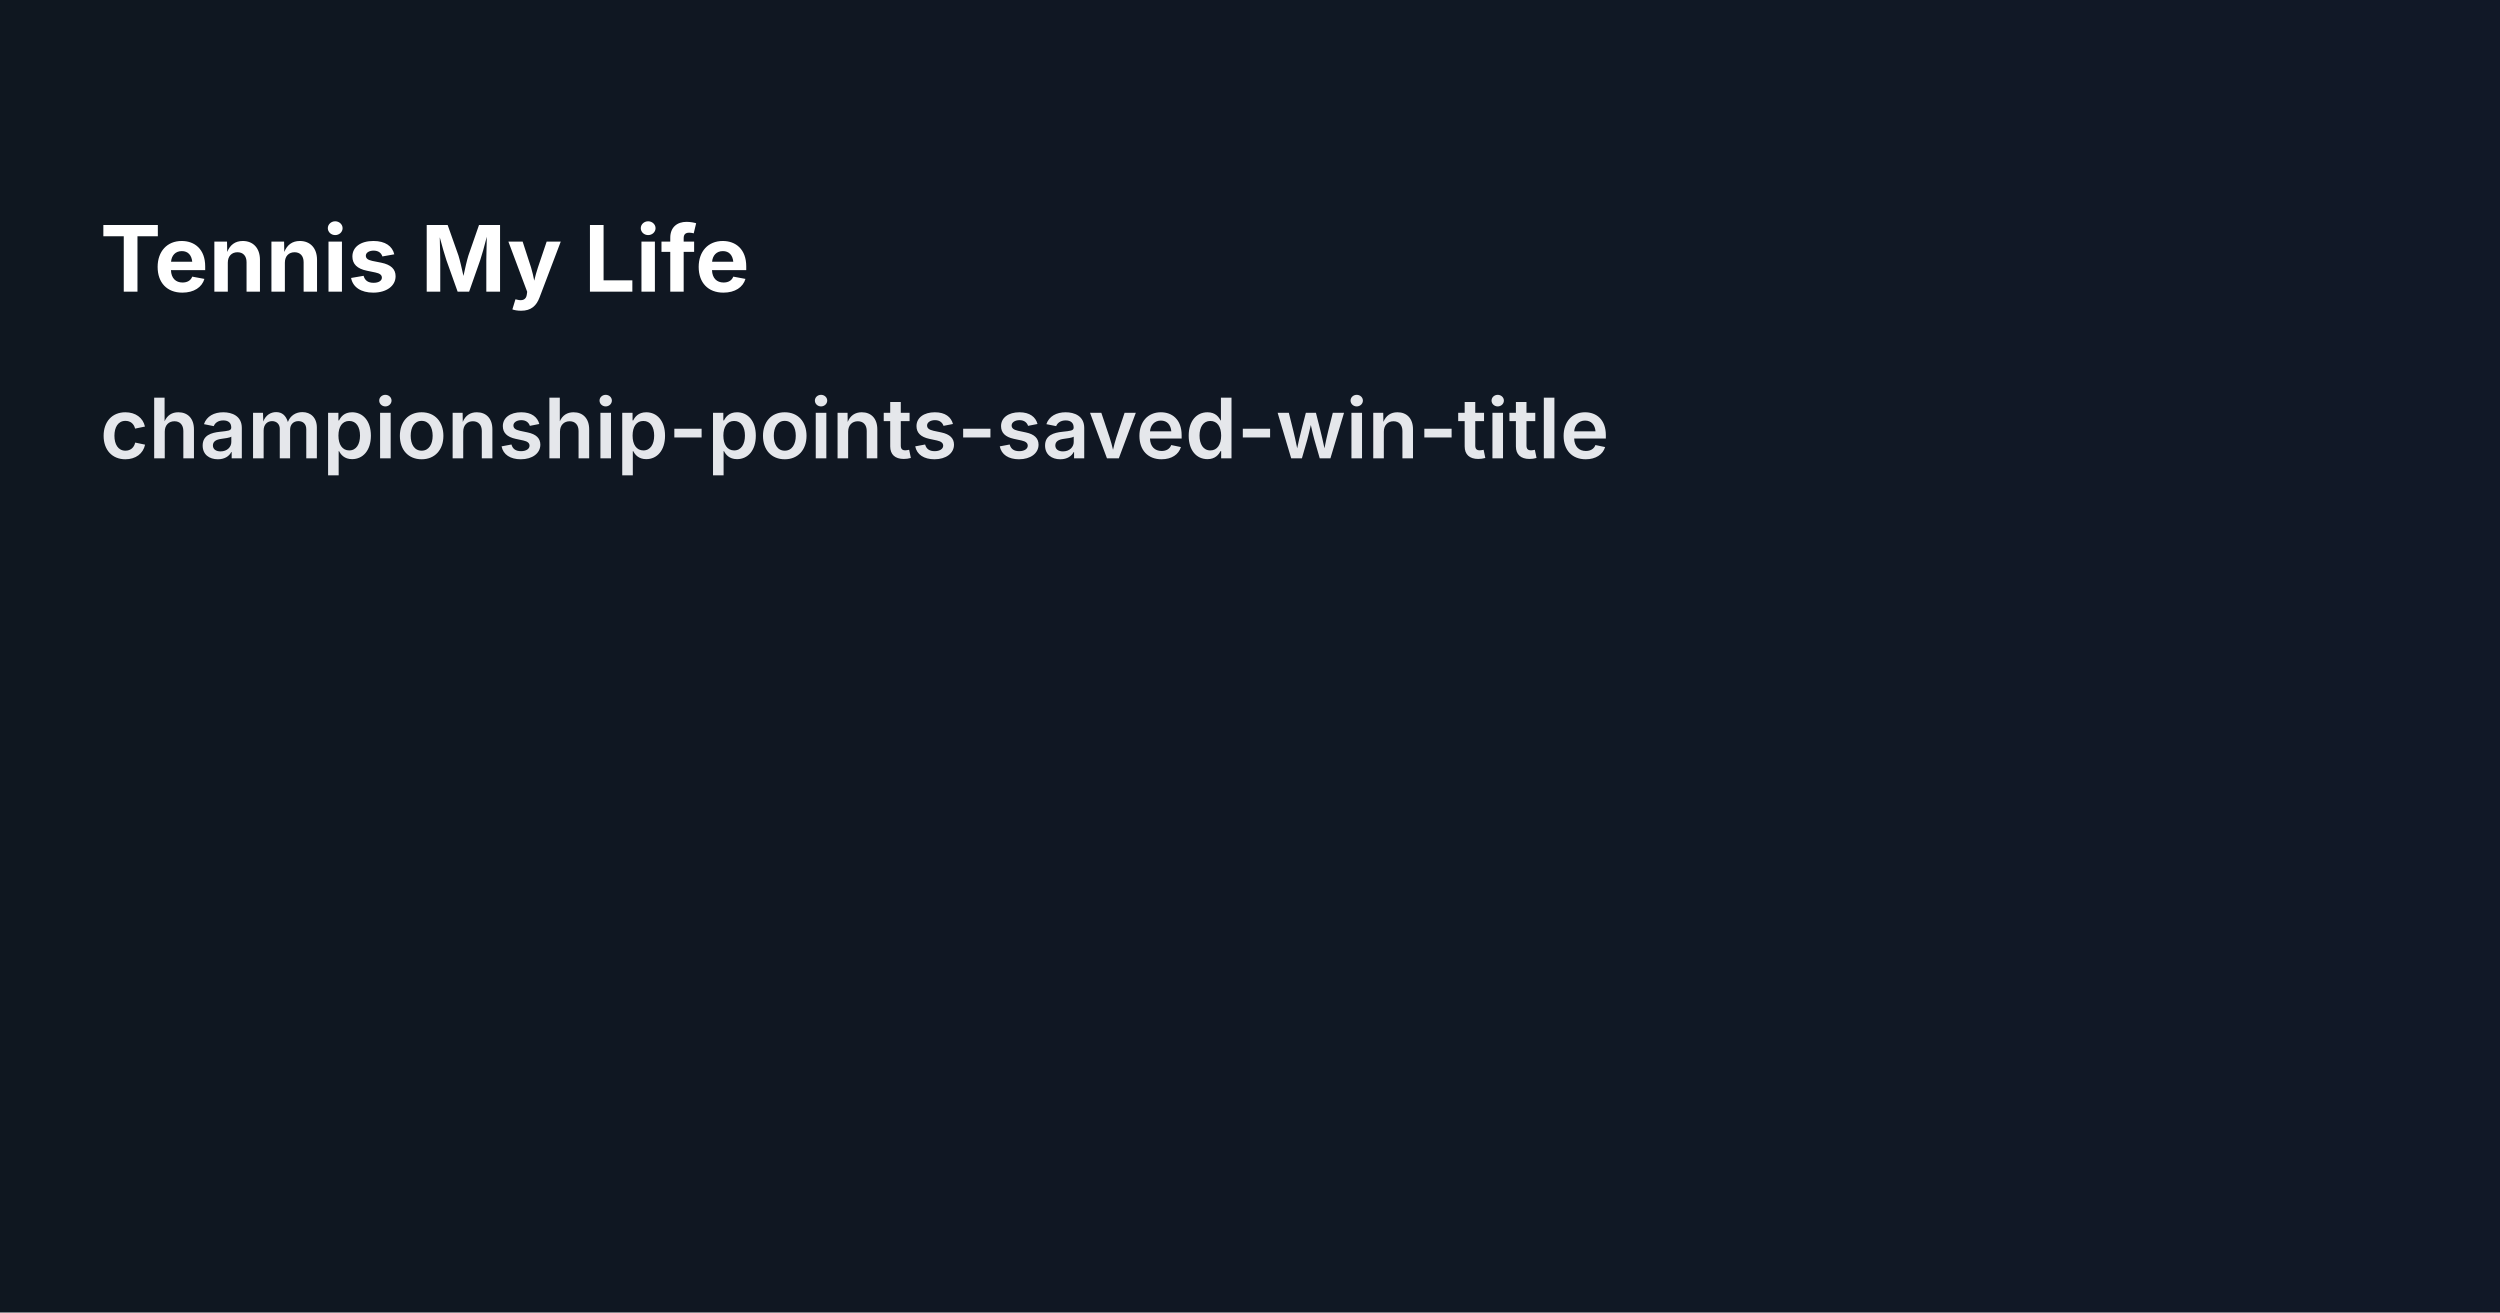
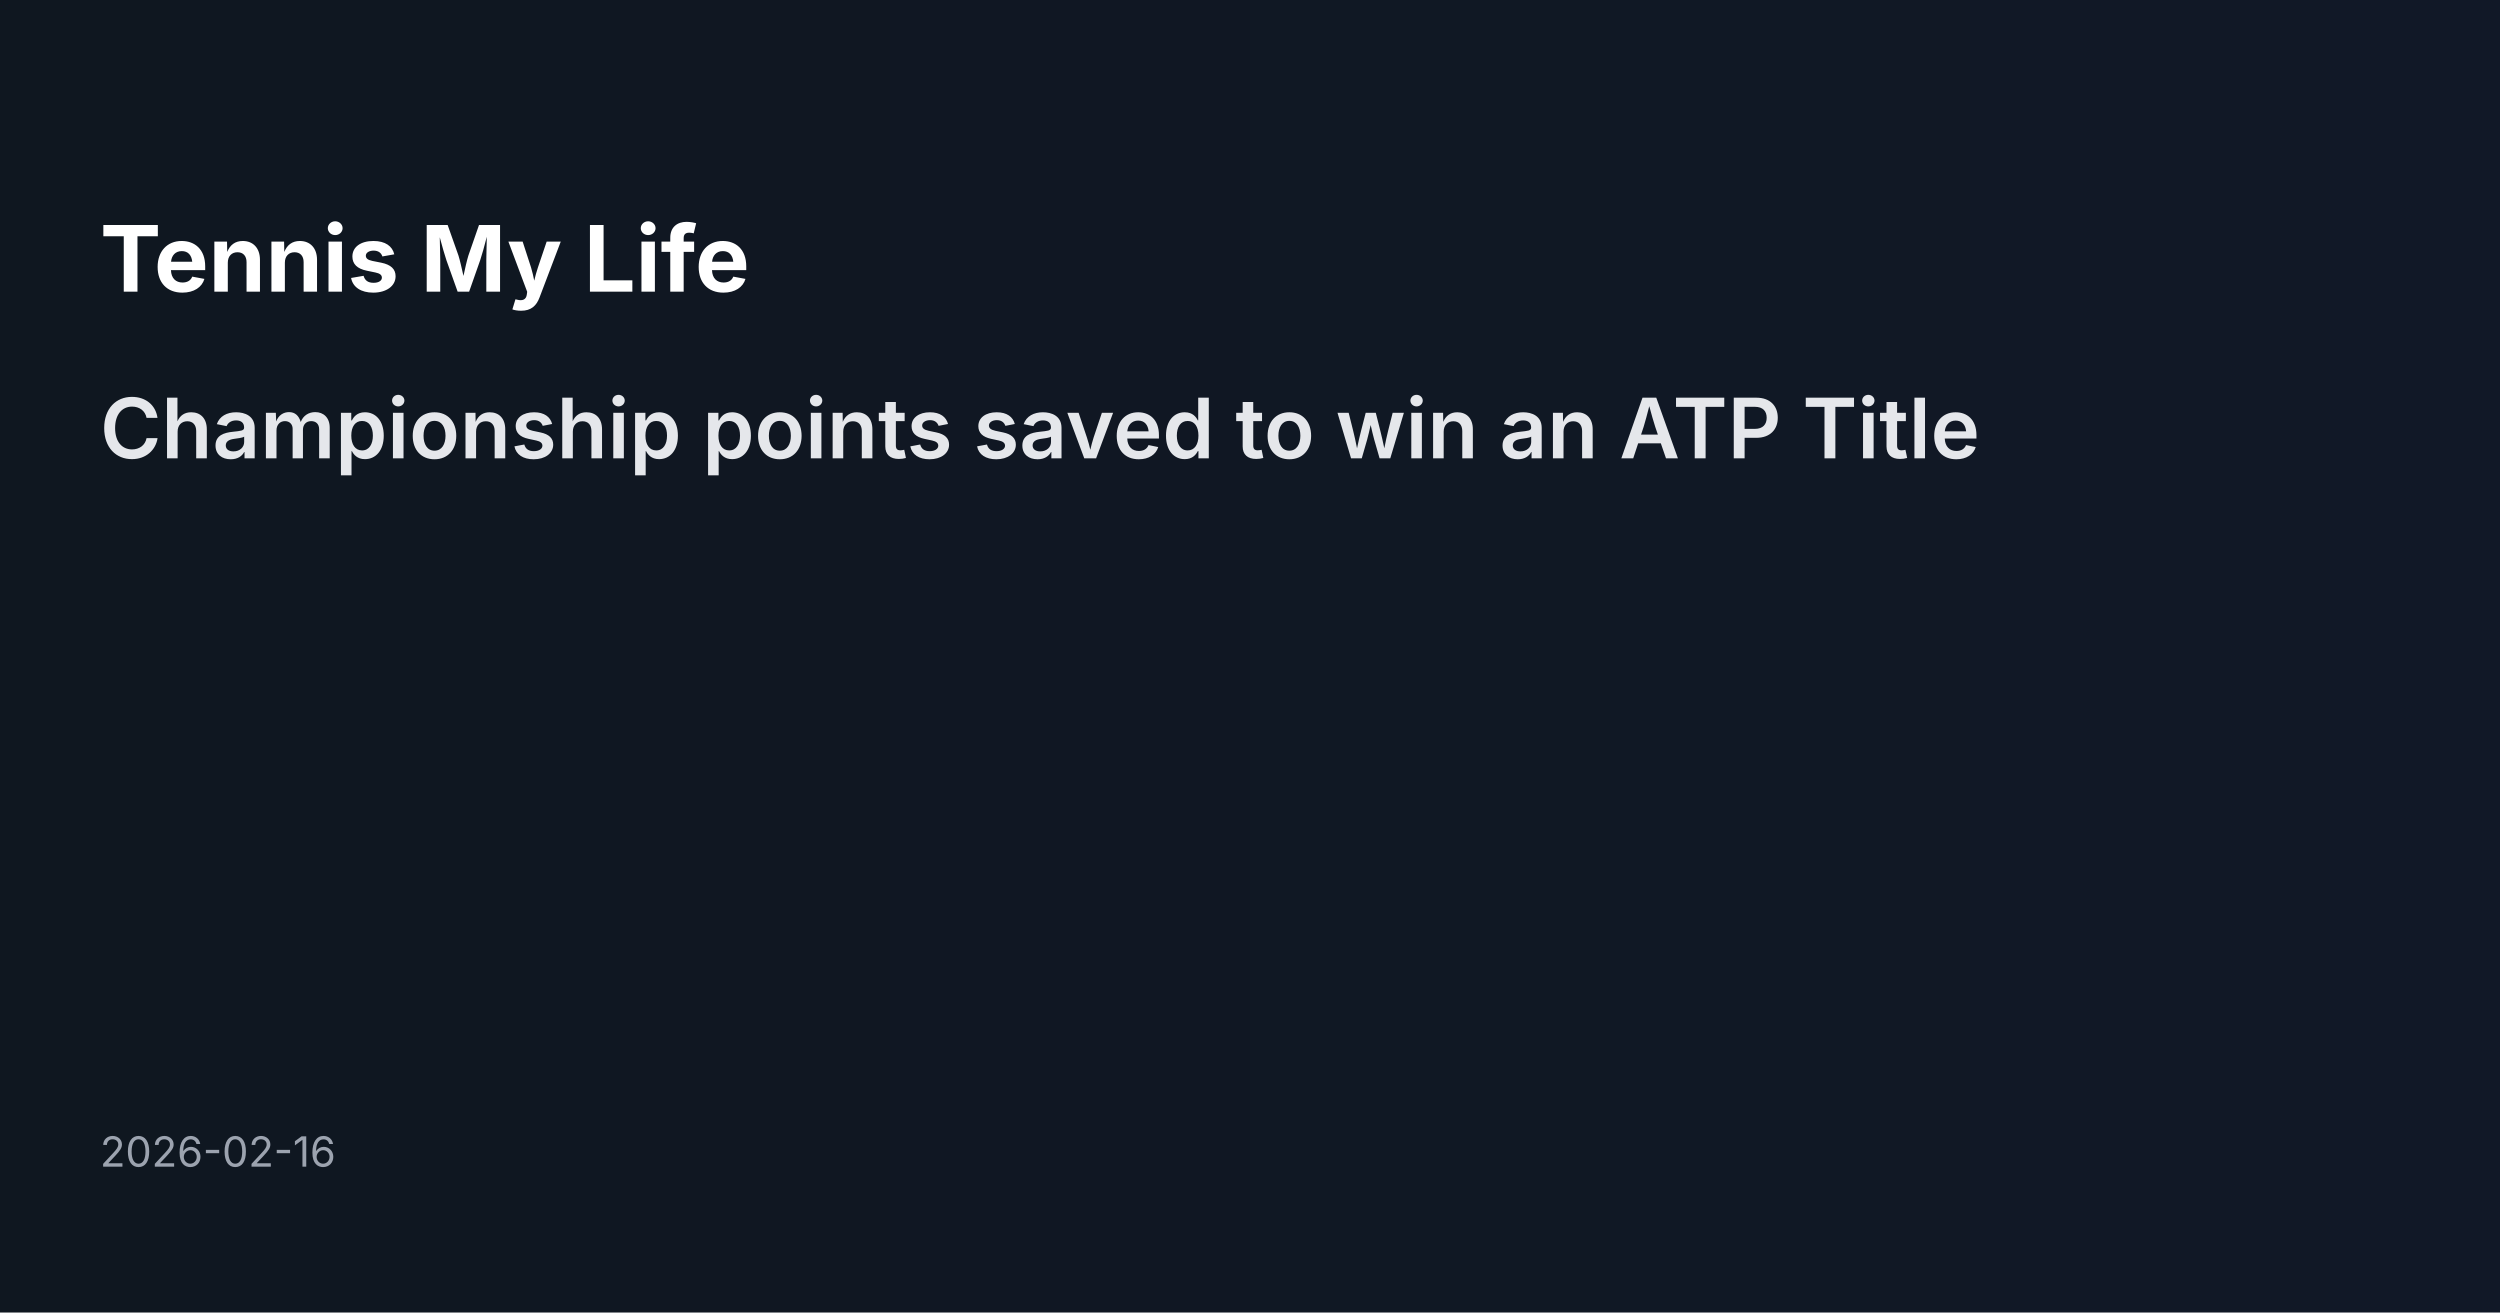
<svg xmlns="http://www.w3.org/2000/svg" width="1200" height="630">
  <defs>
    <linearGradient id="g" x1="0" x2="1">
      <stop offset="0" stop-color="#0f1720" />
      <stop offset="1" stop-color="#111827" />
    </linearGradient>
  </defs>
  <rect width="100%" height="100%" fill="url(#g)" />
  <text x="48" y="140" font-family="Inter, system-ui, -apple-system, 'Segoe UI', Roboto, 'Helvetica Neue'" font-size="44" fill="#fff" font-weight="700">Tennis My Life</text>
-   <text x="48" y="220" font-family="Inter, system-ui, -apple-system, 'Segoe UI', Roboto, 'Helvetica Neue'" font-size="40" fill="#e5e7eb" font-weight="600">championship-points-saved-win-title</text>
-   <text x="48" y="560" font-family="Inter, system-ui, -apple-system, 'Segoe UI', Roboto, 'Helvetica Neue'" font-size="20" fill="#9ca3af" />
+   <text x="48" y="220" font-family="Inter, system-ui, -apple-system, 'Segoe UI', Roboto, 'Helvetica Neue'" font-size="40" fill="#e5e7eb" font-weight="600">Championship points saved to win an ATP Title</text>
+   <text x="48" y="560" font-family="Inter, system-ui, -apple-system, 'Segoe UI', Roboto, 'Helvetica Neue'" font-size="20" fill="#9ca3af">2026-02-16</text>
</svg>
